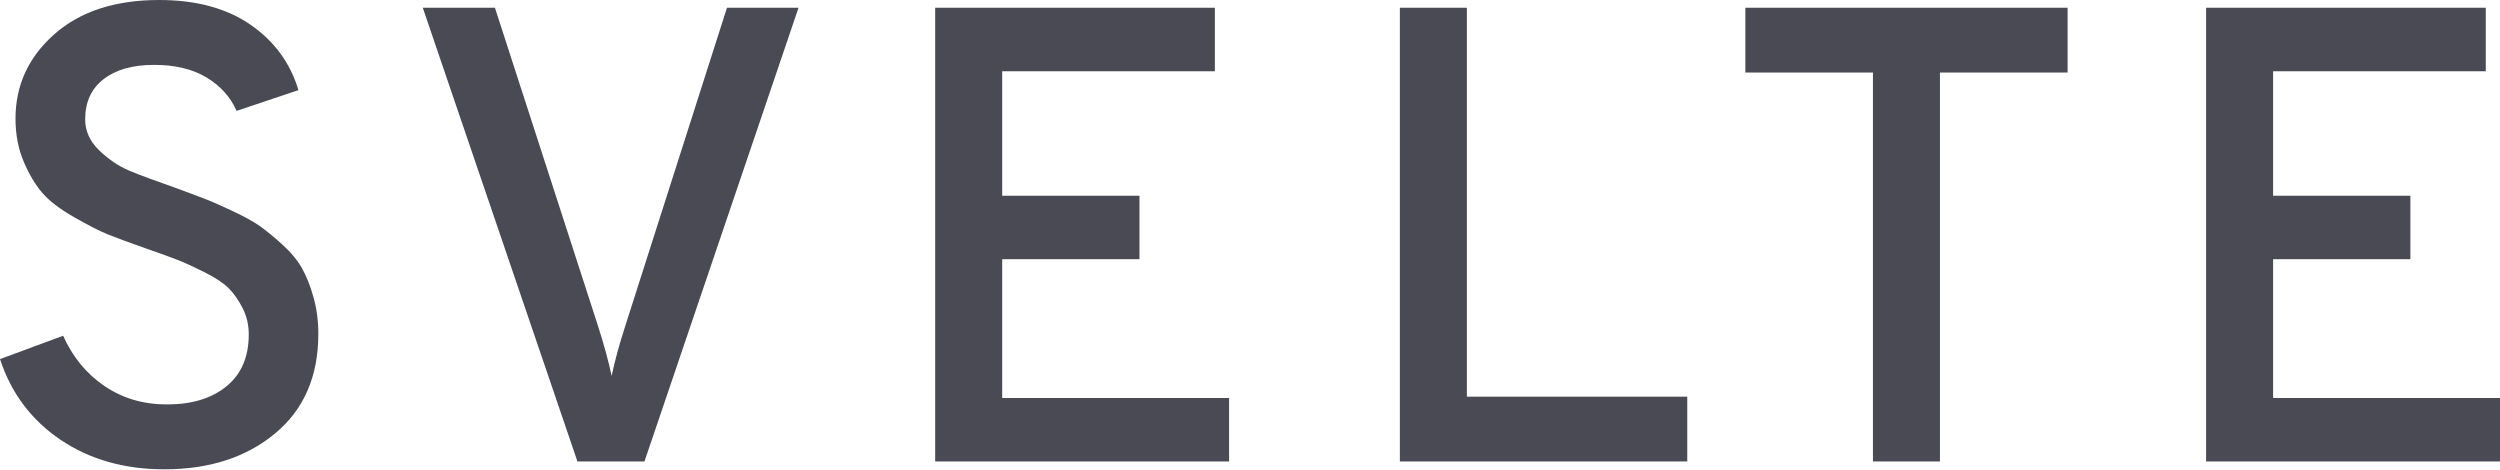
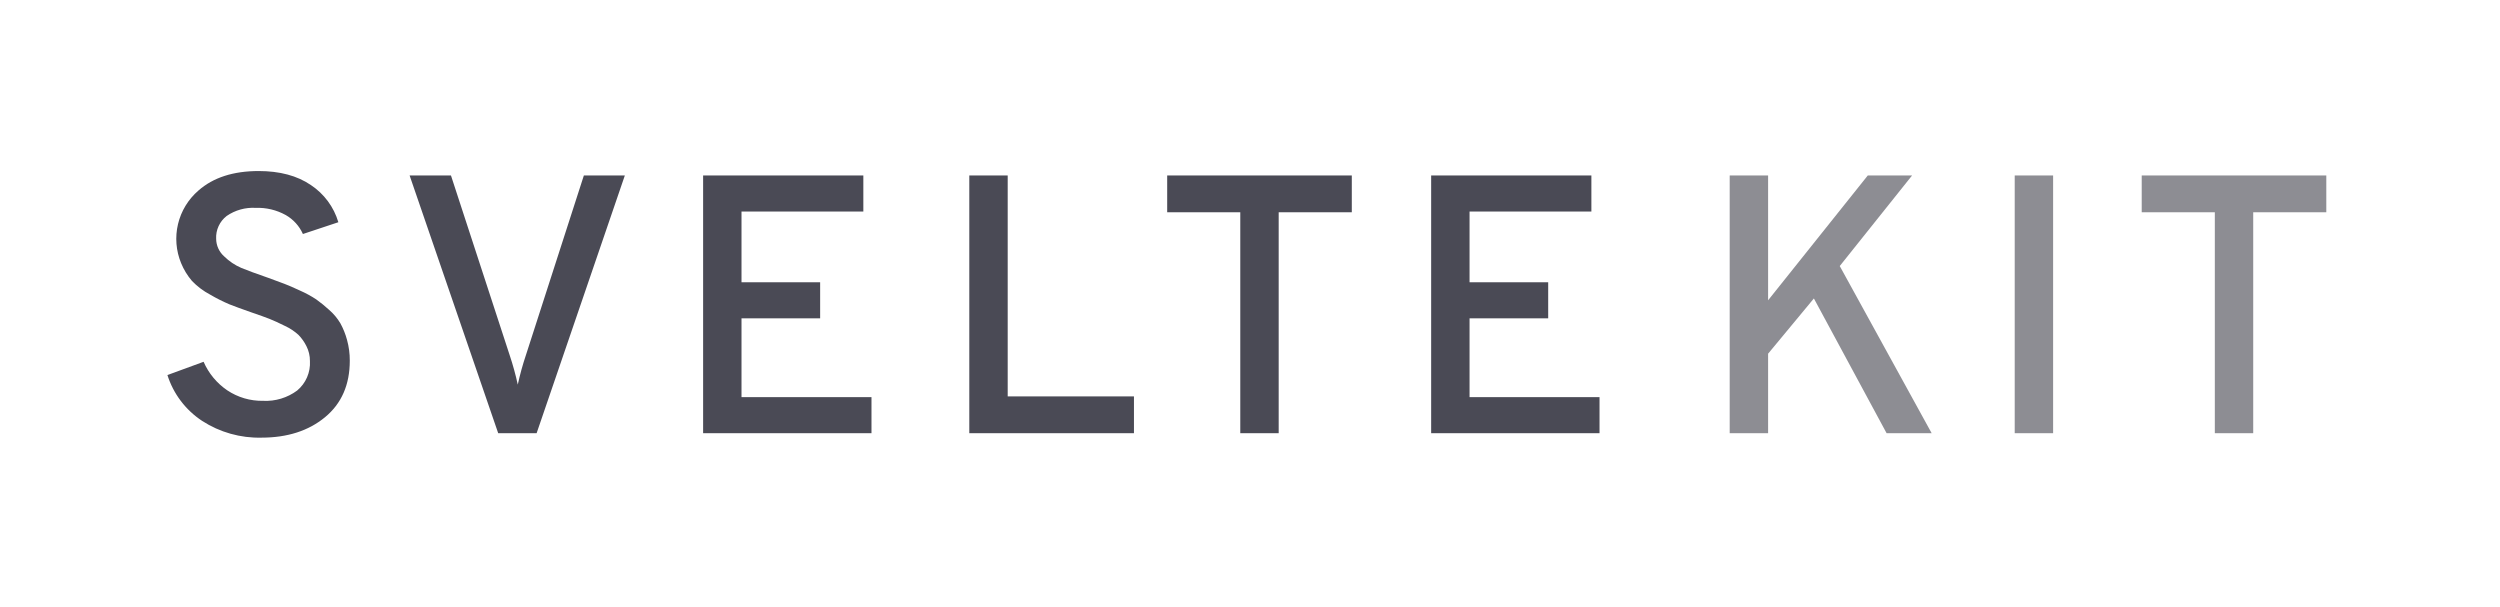
- <svg xmlns="http://www.w3.org/2000/svg" width="277" height="52" viewBox="0 0 277 52" fill="none">
-   <path d="M18.21 52C13.785 52 9.947 50.913 6.712 48.73C3.478 46.547 1.24 43.572 0 39.788L6.997 37.201C8.045 39.544 9.57 41.406 11.564 42.763C13.567 44.128 15.872 44.811 18.495 44.811C21.252 44.811 23.456 44.145 25.098 42.797C26.741 41.457 27.562 39.544 27.562 37.049C27.562 35.995 27.335 35.026 26.883 34.141C26.43 33.256 25.919 32.523 25.349 31.95C24.78 31.377 23.9 30.787 22.71 30.189C21.52 29.59 20.531 29.135 19.743 28.823C18.956 28.512 17.799 28.09 16.282 27.568C14.38 26.902 12.947 26.371 12 25.992C11.045 25.612 9.796 24.972 8.254 24.087C6.704 23.21 5.531 22.325 4.751 21.441C3.964 20.556 3.26 19.392 2.648 17.96C2.028 16.527 1.718 14.917 1.718 13.148C1.718 9.465 3.142 6.346 6 3.809C8.858 1.273 12.738 0 17.64 0C21.729 0 25.098 0.91 27.746 2.731C30.386 4.551 32.162 6.97 33.067 9.987L26.213 12.288C25.542 10.754 24.436 9.524 22.894 8.588C21.344 7.653 19.408 7.189 17.078 7.189C14.698 7.189 12.83 7.72 11.472 8.773C10.115 9.827 9.436 11.31 9.436 13.223C9.436 14.513 9.955 15.667 11.003 16.67C12.05 17.673 13.148 18.415 14.288 18.895C15.428 19.376 17.171 20.016 19.5 20.834C20.925 21.365 21.989 21.752 22.676 22.022C23.363 22.283 24.377 22.73 25.71 23.354C27.042 23.977 28.064 24.542 28.777 25.039C29.489 25.545 30.327 26.228 31.274 27.087C32.229 27.947 32.95 28.823 33.453 29.708C33.956 30.593 34.383 31.672 34.735 32.936C35.095 34.209 35.271 35.557 35.271 36.998C35.271 41.693 33.679 45.367 30.486 48.022C27.302 50.668 23.212 52 18.21 52ZM63.981 51.132L46.844 0.86H54.839L66.193 35.911C66.906 38.111 67.434 40.032 67.769 41.659C68.104 40.032 68.624 38.119 69.344 35.911L80.548 0.86H88.476L71.406 51.132H63.981ZM103.618 51.132V0.86H134.608V7.897H111.043V21.685H126.253V28.722H111.043V44.095H136.183V51.132H103.618ZM155.105 51.132V0.86H162.53V43.951H186.949V51.132H155.105ZM214.946 8.04V51.132H207.522V8.04H193.385V0.86H229.092V8.04H214.946ZM244.435 51.132V0.86H275.425V7.897H251.86V21.685H267.07V28.722H251.86V44.095H277V51.132H244.435Z" fill="#4A4A55" />
+ <svg xmlns="http://www.w3.org/2000/svg" width="462" height="112" viewBox="0 0 462 112" fill="none">
+   <path d="M348.645 80.06L335.205 55.154L326.745 65.362V80.06H319.648V32.424H326.745V55.494L345.169 32.424H353.356L339.986 49.165L356.974 80.06H348.645ZM372.319 80.06V32.424H379.416V80.06H372.319ZM416.394 39.23V80.06H409.3V39.23H395.789V32.424H429.902V39.23H416.394Z" fill="#8D8D93" />
+   <path d="M48.336 80.876C44.445 80.974 40.616 79.894 37.352 77.78C34.302 75.774 32.038 72.783 30.939 69.308L37.624 66.858C38.552 68.991 40.066 70.818 41.992 72.129C43.947 73.437 46.257 74.115 48.611 74.072C50.873 74.189 53.105 73.515 54.922 72.166C55.712 71.504 56.337 70.668 56.745 69.722C57.154 68.777 57.336 67.75 57.276 66.722C57.285 65.765 57.063 64.819 56.628 63.966C56.249 63.202 55.755 62.502 55.161 61.889C54.41 61.208 53.559 60.645 52.636 60.222C51.498 59.656 50.554 59.225 49.804 58.929C49.054 58.633 47.951 58.236 46.495 57.739C44.676 57.103 43.312 56.605 42.402 56.242C41.17 55.719 39.974 55.116 38.82 54.438C37.579 53.781 36.451 52.931 35.478 51.92C34.635 50.934 33.955 49.82 33.465 48.62C32.522 46.333 32.324 43.807 32.898 41.402C33.473 38.996 34.791 36.832 36.667 35.214C39.399 32.811 43.107 31.608 47.79 31.608C51.702 31.608 54.92 32.47 57.445 34.194C59.895 35.819 61.695 38.252 62.528 41.068L55.977 43.245C55.319 41.77 54.208 40.543 52.804 39.741C51.107 38.801 49.184 38.342 47.244 38.413C45.341 38.304 43.456 38.831 41.888 39.91C41.247 40.405 40.736 41.048 40.398 41.782C40.059 42.517 39.904 43.322 39.944 44.129C39.95 44.748 40.087 45.359 40.345 45.922C40.604 46.485 40.978 46.987 41.445 47.396C42.351 48.286 43.415 49.002 44.583 49.505C45.675 49.959 47.336 50.571 49.564 51.342C50.928 51.842 51.94 52.216 52.599 52.465C53.259 52.713 54.225 53.133 55.497 53.724C56.517 54.174 57.499 54.709 58.43 55.321C59.265 55.92 60.062 56.567 60.819 57.261C61.642 57.972 62.344 58.811 62.9 59.745C63.43 60.713 63.843 61.741 64.129 62.806C64.476 64.058 64.648 65.353 64.64 66.652C64.64 71.098 63.116 74.58 60.069 77.097C57.021 79.614 53.11 80.874 48.336 80.876ZM92.069 80.06L75.695 32.424H83.337L94.185 65.633C94.784 67.419 95.285 69.237 95.686 71.078C96.085 69.237 96.586 67.419 97.187 65.633L107.899 32.424H115.472L99.165 80.06H92.069ZM129.935 80.06V32.424H159.546V39.094H137.031V52.159H151.563V58.829H137.031V73.39H161.05V80.06H129.935ZM179.126 80.06V32.424H186.223V73.255H209.556V80.06H179.126ZM236.301 39.23V80.06H229.204V39.23H215.696V32.424H249.813V39.23H236.301ZM264.478 80.06V32.424H294.088V39.094H271.574V52.159H286.106V58.829H271.574V73.39H295.593V80.06H264.478Z" fill="#4A4A55" />
</svg>
